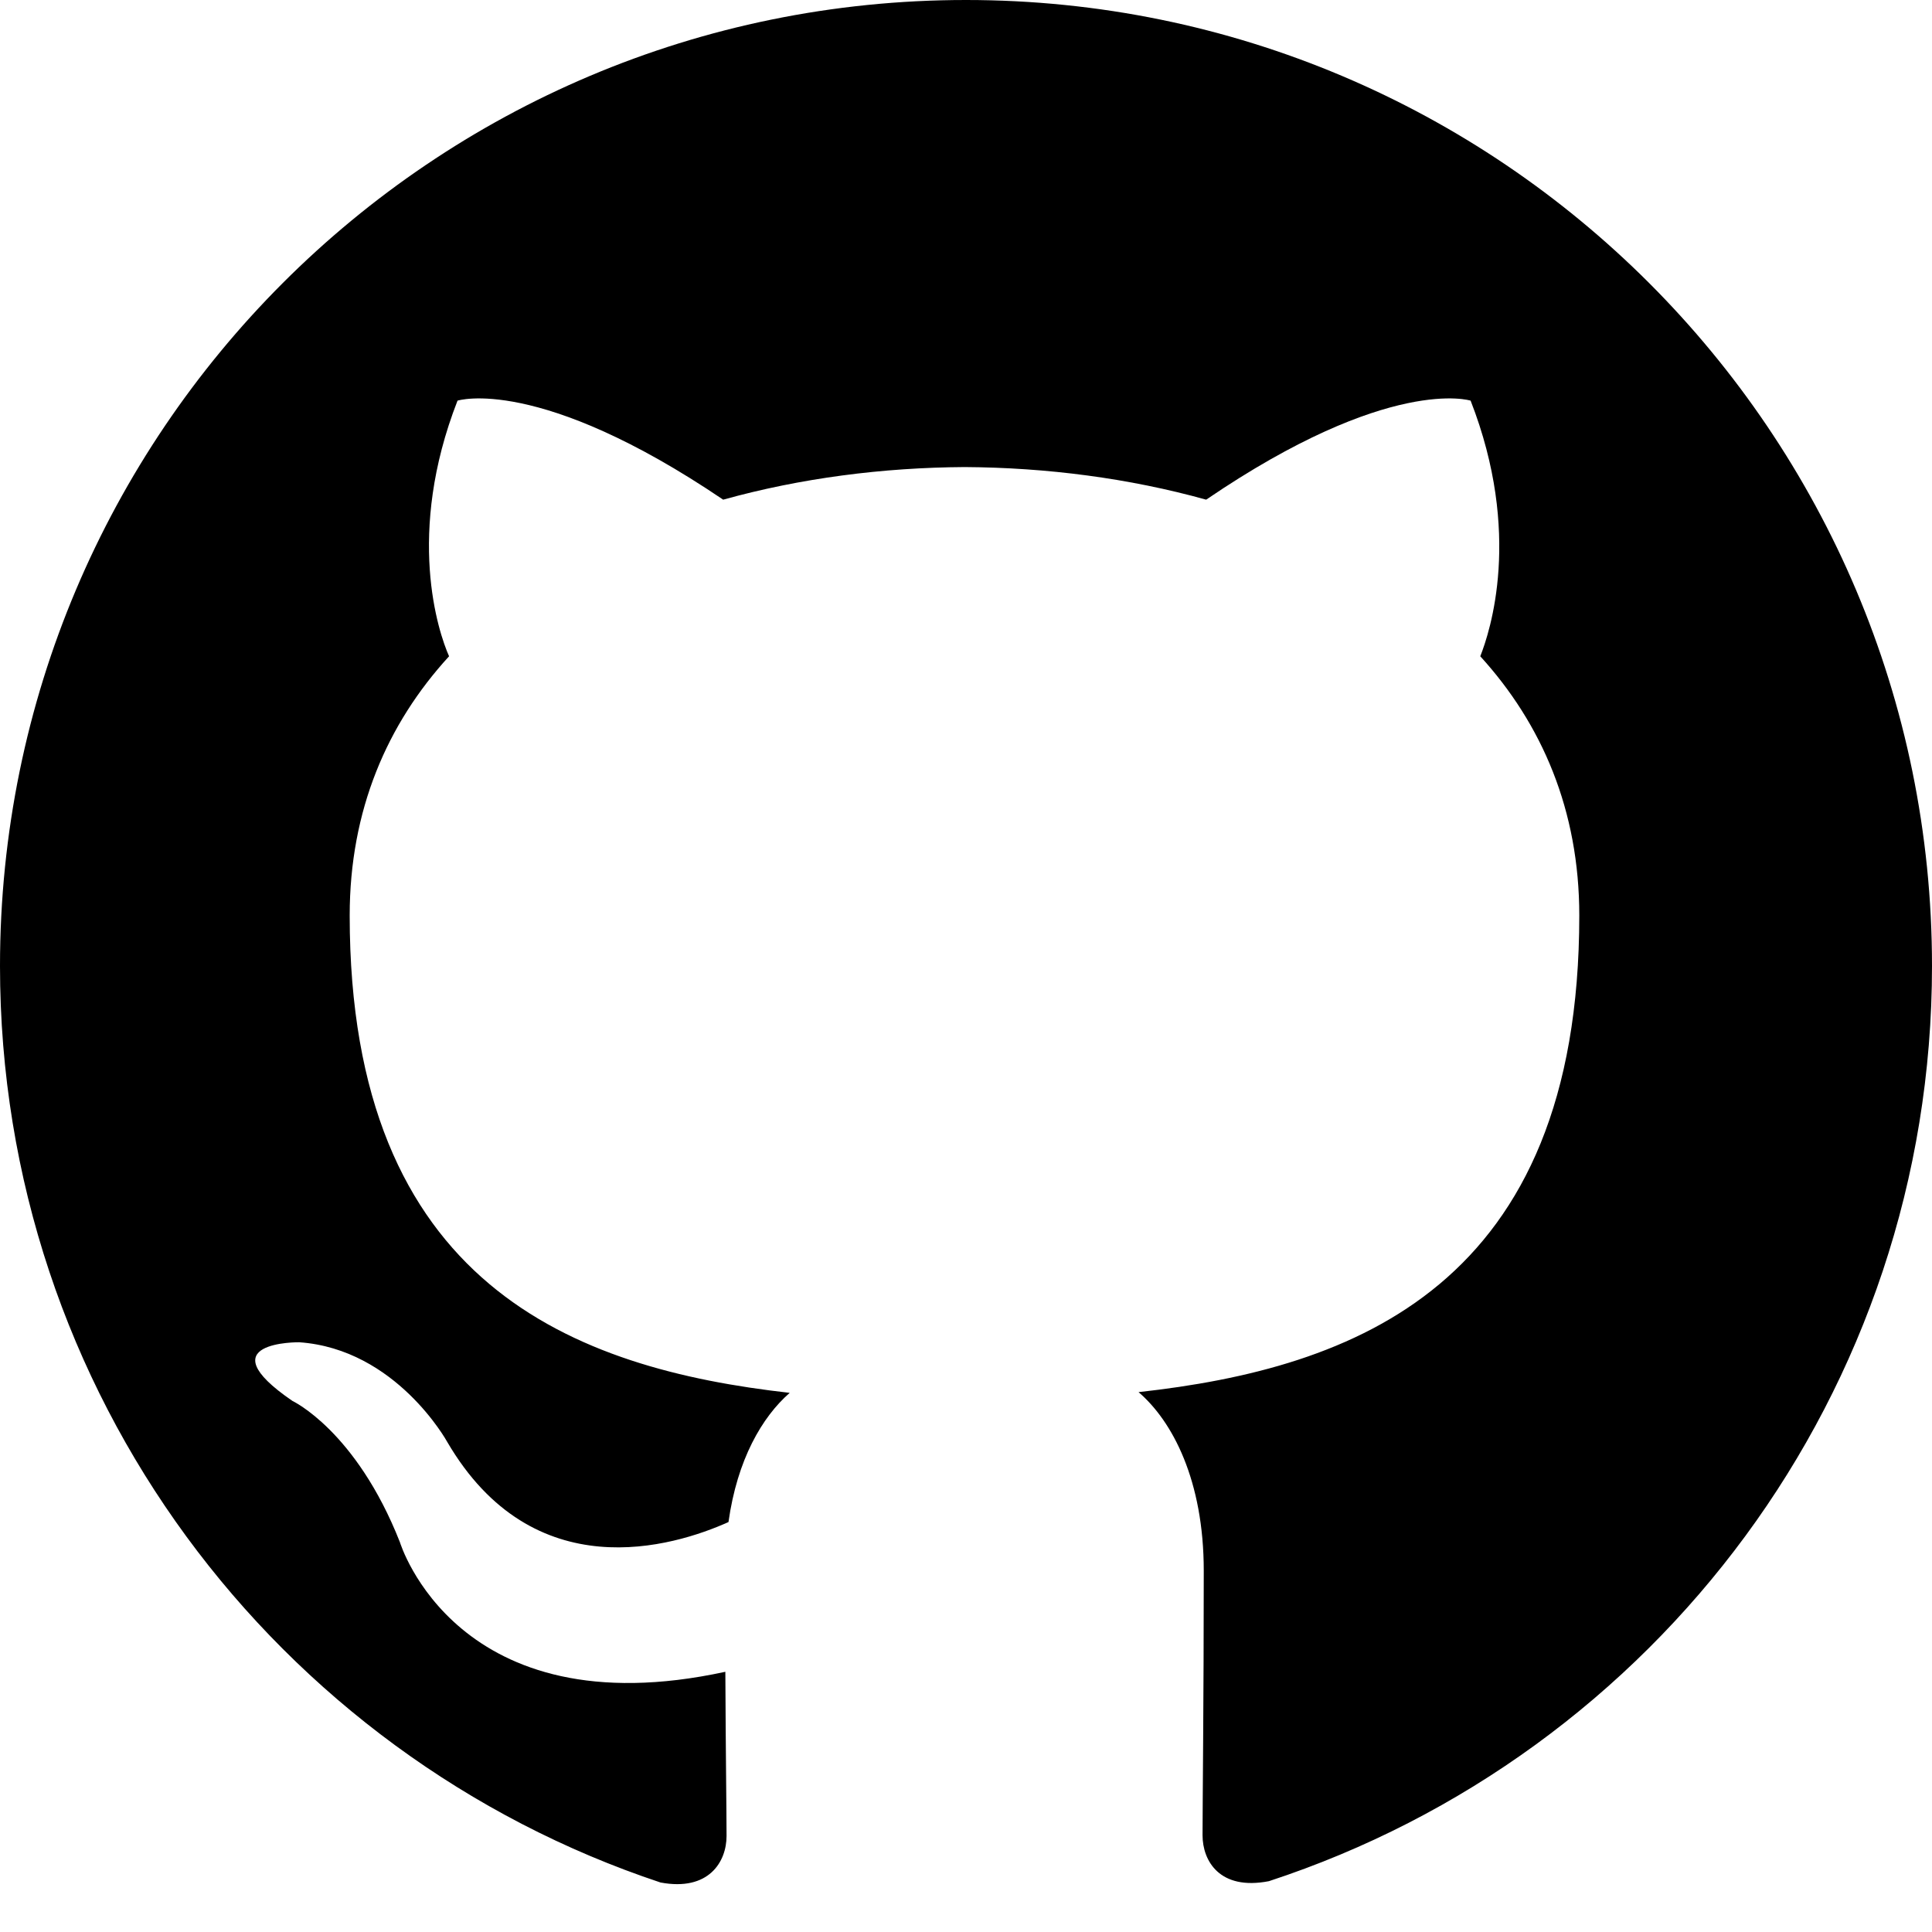
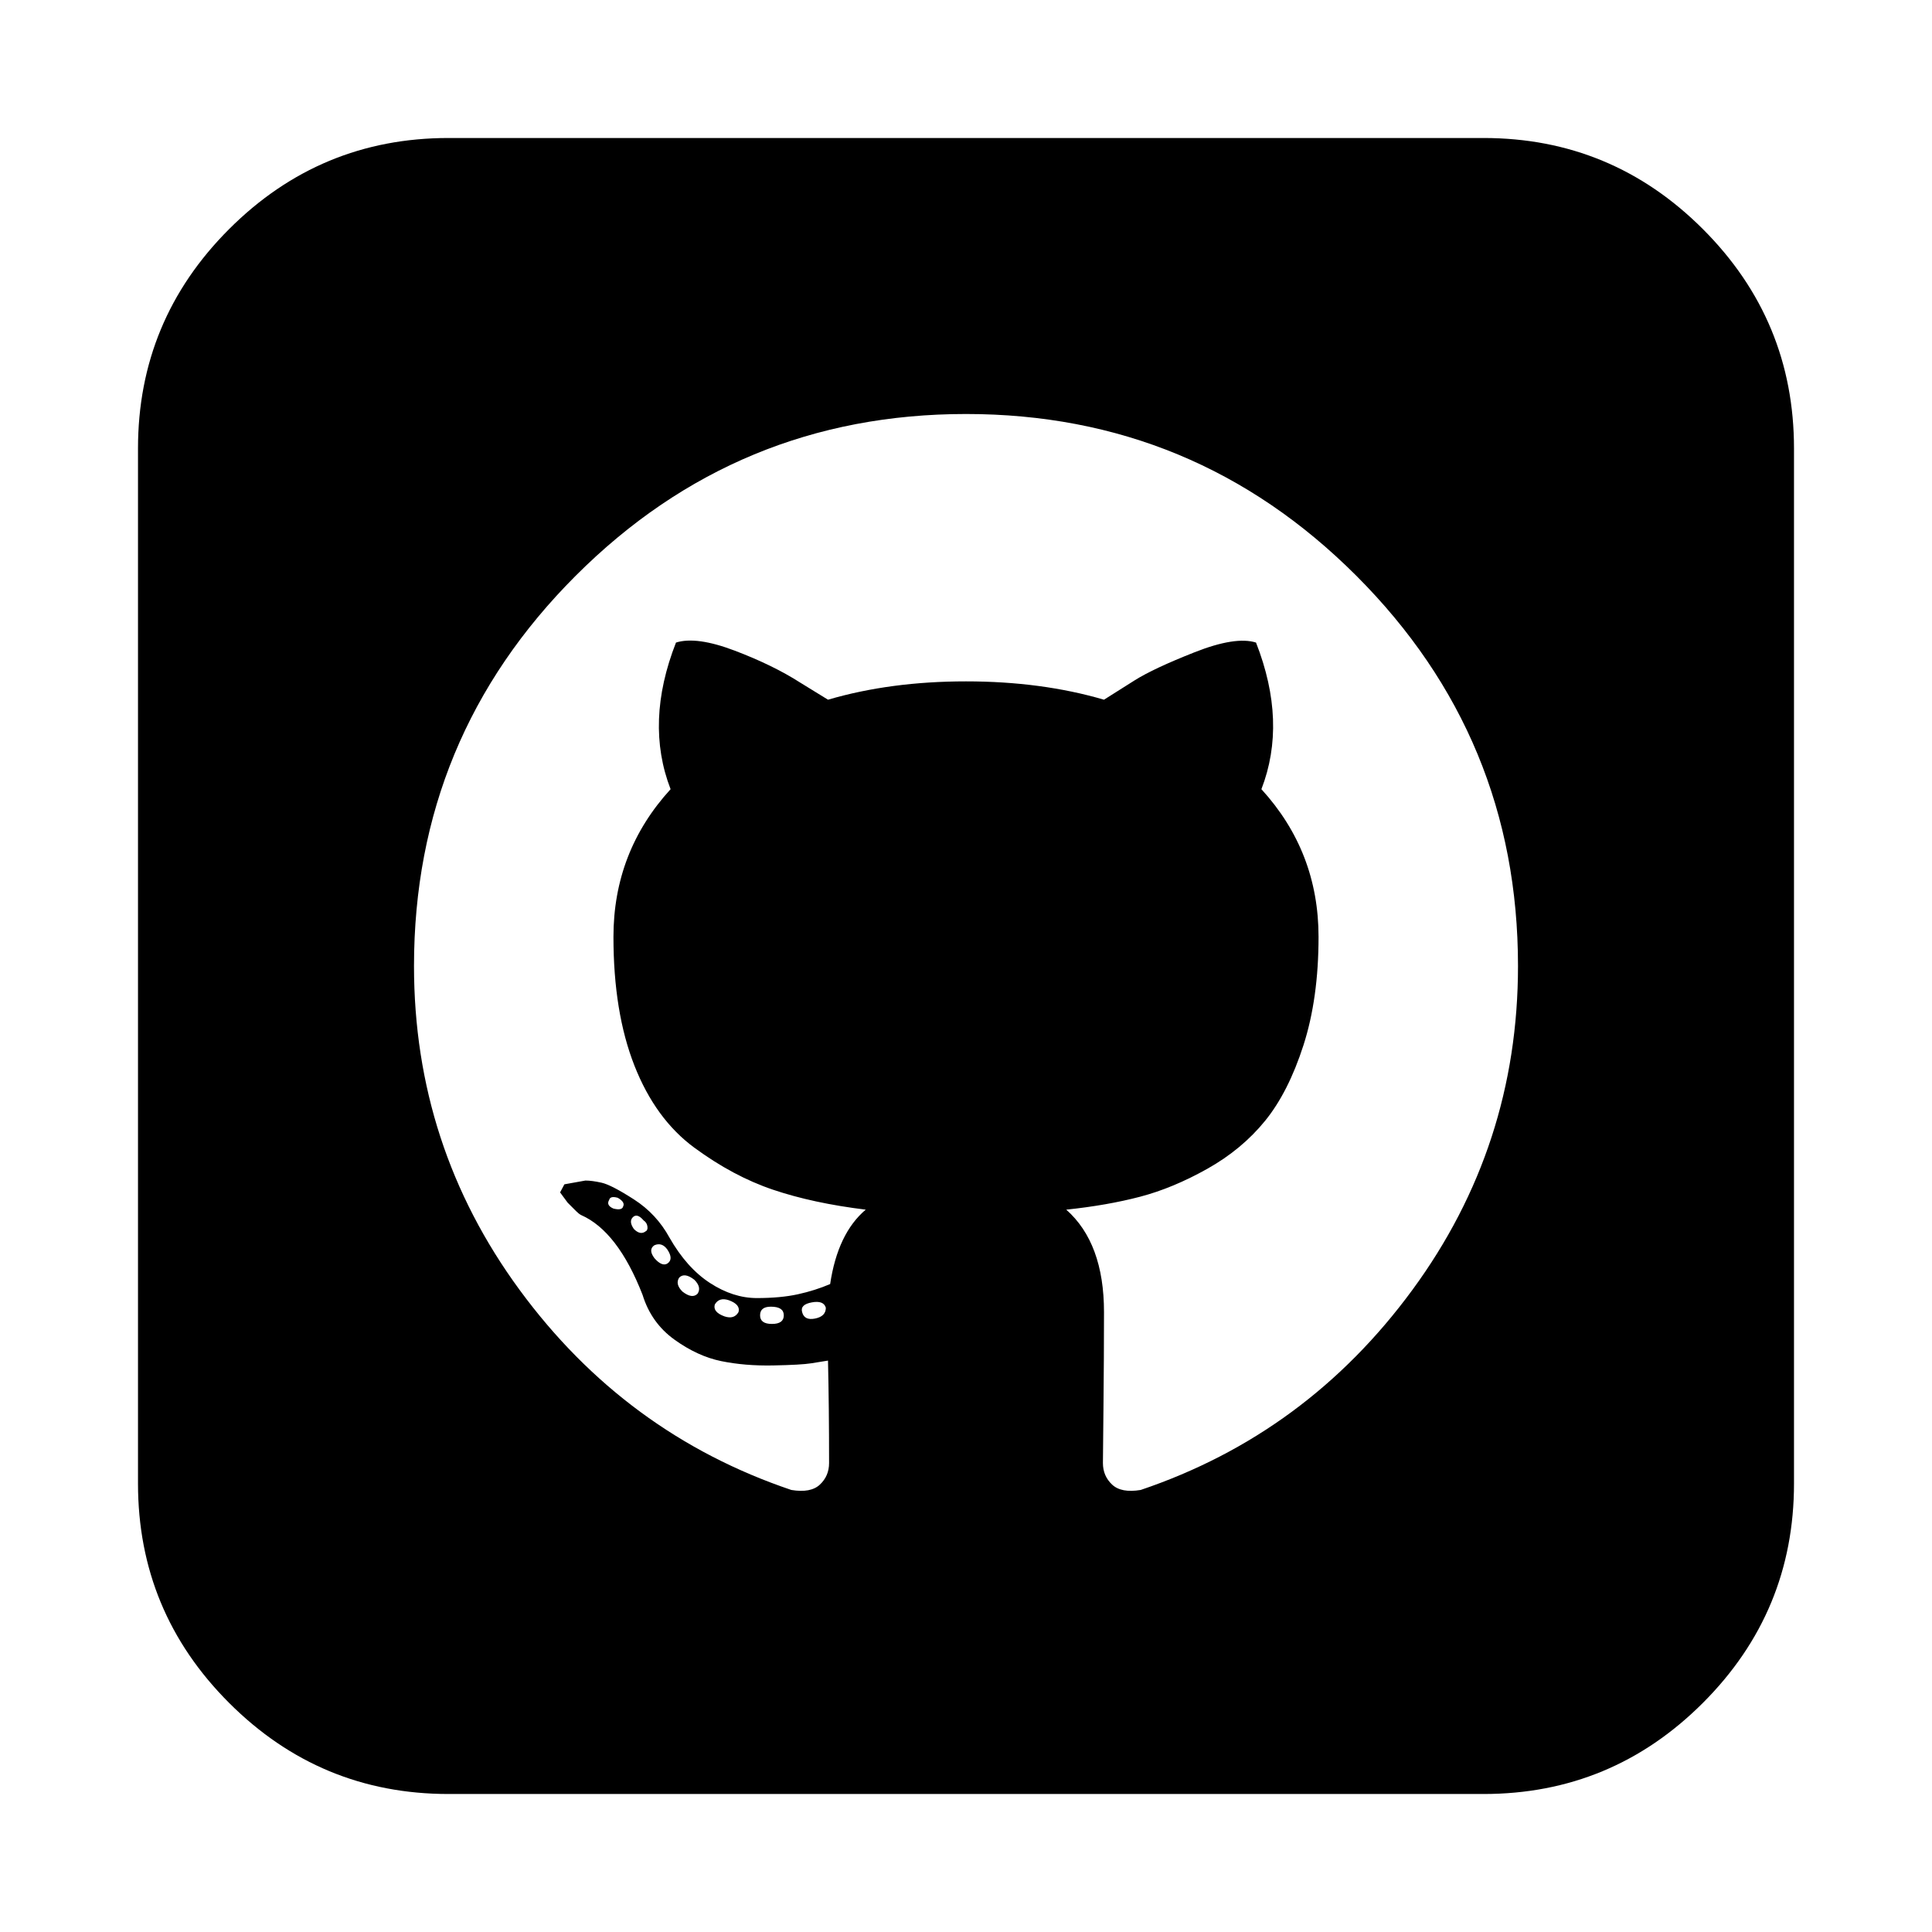
- <svg xmlns="http://www.w3.org/2000/svg" viewBox="0 0 16 16" fill-rule="evenodd" clip-rule="evenodd" stroke-linejoin="round" stroke-miterlimit="1.414">
-   <path d="M8 0C3.58 0 0 3.582 0 8c0 3.535 2.292 6.533 5.47 7.59.4.075.547-.172.547-.385 0-.19-.007-.693-.01-1.36-2.226.483-2.695-1.073-2.695-1.073-.364-.924-.89-1.17-.89-1.17-.725-.496.056-.486.056-.486.803.056 1.225.824 1.225.824.714 1.223 1.873.87 2.33.665.072-.517.278-.87.507-1.07-1.777-.2-3.644-.888-3.644-3.953 0-.873.31-1.587.823-2.147-.09-.202-.36-1.015.07-2.117 0 0 .67-.215 2.2.82.64-.178 1.32-.266 2-.27.68.004 1.36.092 2 .27 1.52-1.035 2.19-.82 2.19-.82.43 1.102.16 1.915.08 2.117.51.56.82 1.274.82 2.147 0 3.073-1.87 3.75-3.65 3.947.28.24.54.73.54 1.48 0 1.07-.01 1.93-.01 2.19 0 .21.14.46.55.38C13.71 14.53 16 11.53 16 8c0-4.418-3.582-8-8-8" />
+ <svg xmlns="http://www.w3.org/2000/svg" width="1792" height="1792" viewBox="0 0 1792 1792">
+   <path d="M647 1200q4-6-3-13-9-7-14-2-4 6 3 13 9 7 14 2zm-28-41q-5-7-12-4-6 4 0 12 7 8 12 5 6-4 0-13zm-41-40q2-4-5-8-7-2-8 2-3 5 4 8 8 2 9-2zm21 23q2-1 1.5-4.5t-3.5-5.5q-6-7-10-3t1 11q6 6 11 2zm86 75q2-7-9-11-9-3-13 4-2 7 9 11 9 3 13-4zm42 3q0-8-12-8-10 0-10 8t11 8 11-8zm39-7q-2-7-13-5t-9 9q2 8 12 6t10-10zm642-317q0-212-150-362t-362-150-362 150-150 362q0 167 98 300.5t252 185.5q18 3 26.5-5t8.5-20q0-52-1-95-6 1-15.5 2.5t-35.5 2-48-4-43.5-20-29.5-41.5q-23-59-57-74-2-1-4.5-3.5l-8-8-7-9.5 4-7.5 19.5-3.5q6 0 15 2t30 15.5 33 35.5q16 28 37.5 42t43.5 14 38-3.5 30-9.5q7-47 33-69-49-6-86-18.5t-73-39-55.5-76-19.5-119.5q0-79 53-137-24-62 5-136 19-6 54.5 7.5t60.5 29.5l26 16q58-17 128-17t128 17q11-7 28.5-18t55.5-26 57-9q29 74 5 136 53 58 53 137 0 57-14 100.5t-35.5 70-53.5 44.5-62.5 26-68.5 12q35 31 35 95 0 40-.5 89t-.5 51q0 12 8.5 20t26.5 5q154-52 252-185.5t98-300.5zm256-480v960q0 119-84.5 203.5t-203.5 84.5h-960q-119 0-203.5-84.5t-84.5-203.5v-960q0-119 84.5-203.5t203.5-84.5h960q119 0 203.5 84.5t84.5 203.5z" />
</svg>
